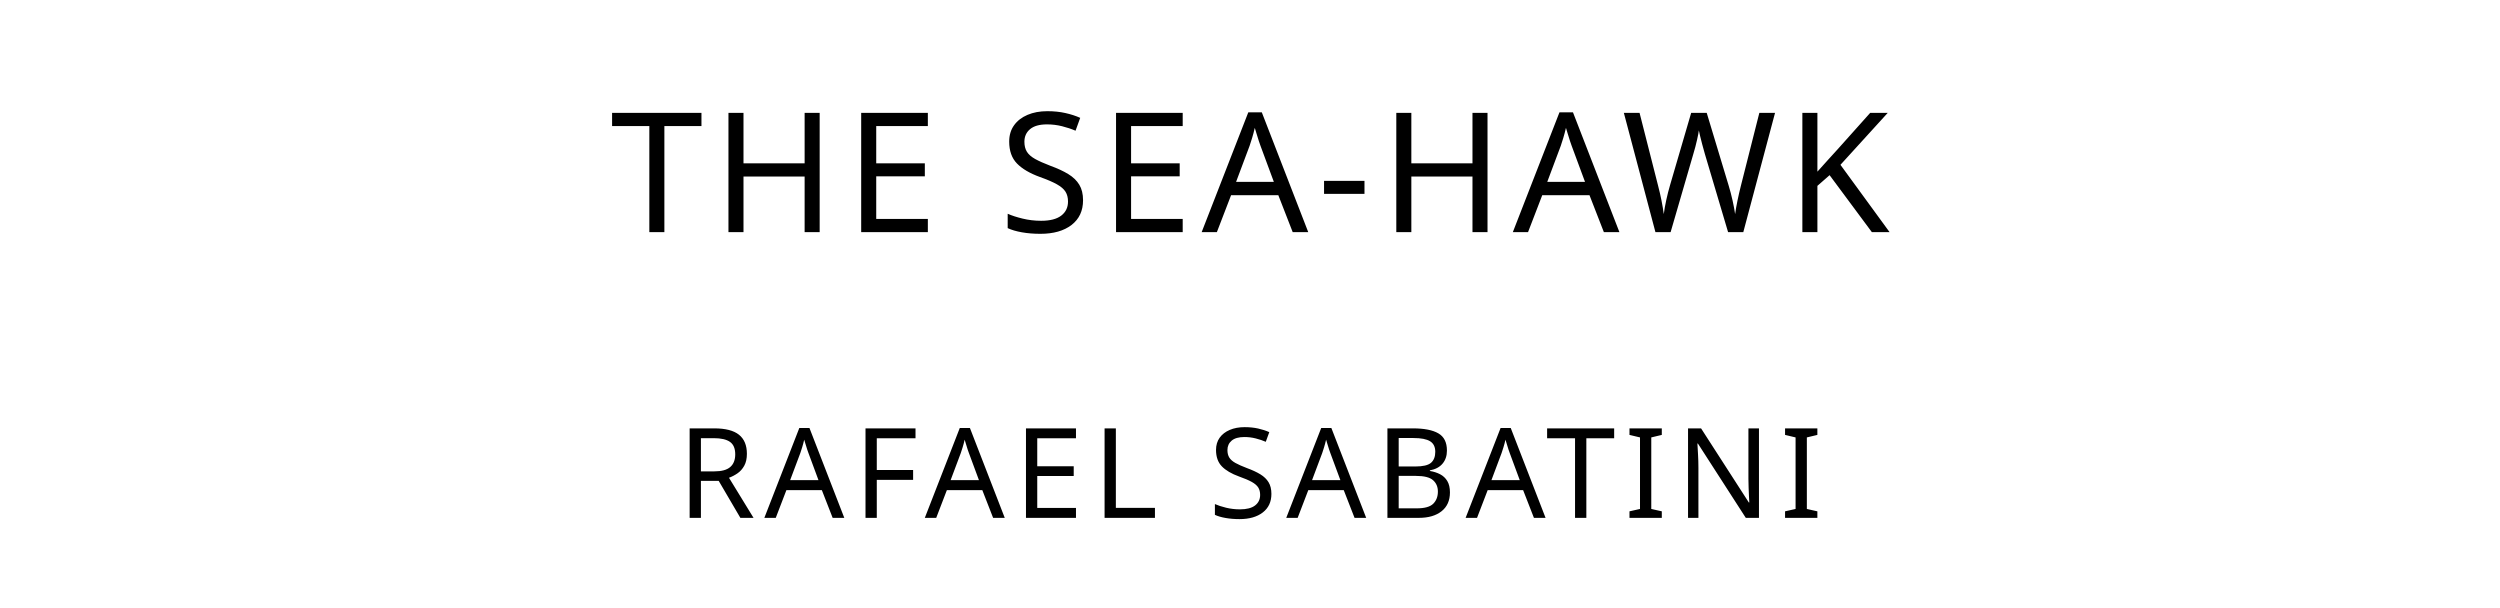
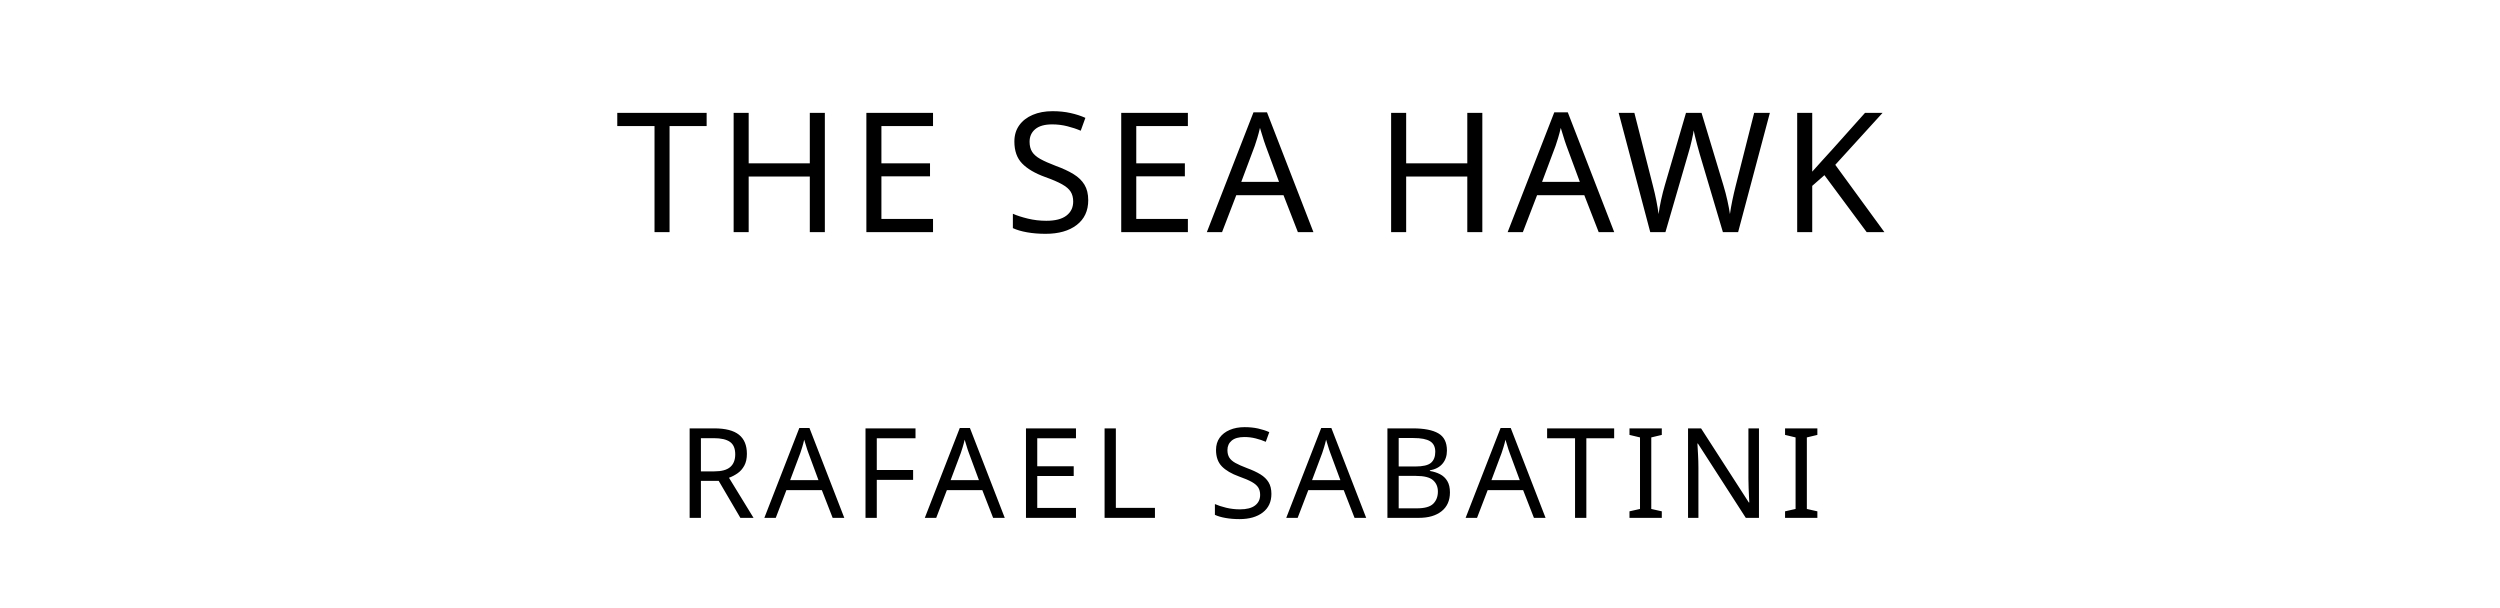
<svg xmlns="http://www.w3.org/2000/svg" version="1.1" viewBox="0 0 1400 340">
  <style type="text/css">
		text{
			font-family: "League Spartan";
			letter-spacing: 5px;
			text-anchor: middle;
		}

		.title{
			font-size: 93.567px;
		}

		.author{
			font-size: 70.175px;
		}
	</style>
-   <text class="title" x="700" y="130">THE SEA-HAWK</text>
+   <text class="title" x="700" y="130">THE SEA HAWK</text>
  <text class="author" x="700" y="290">RAFAEL SABATINI</text>
</svg>
